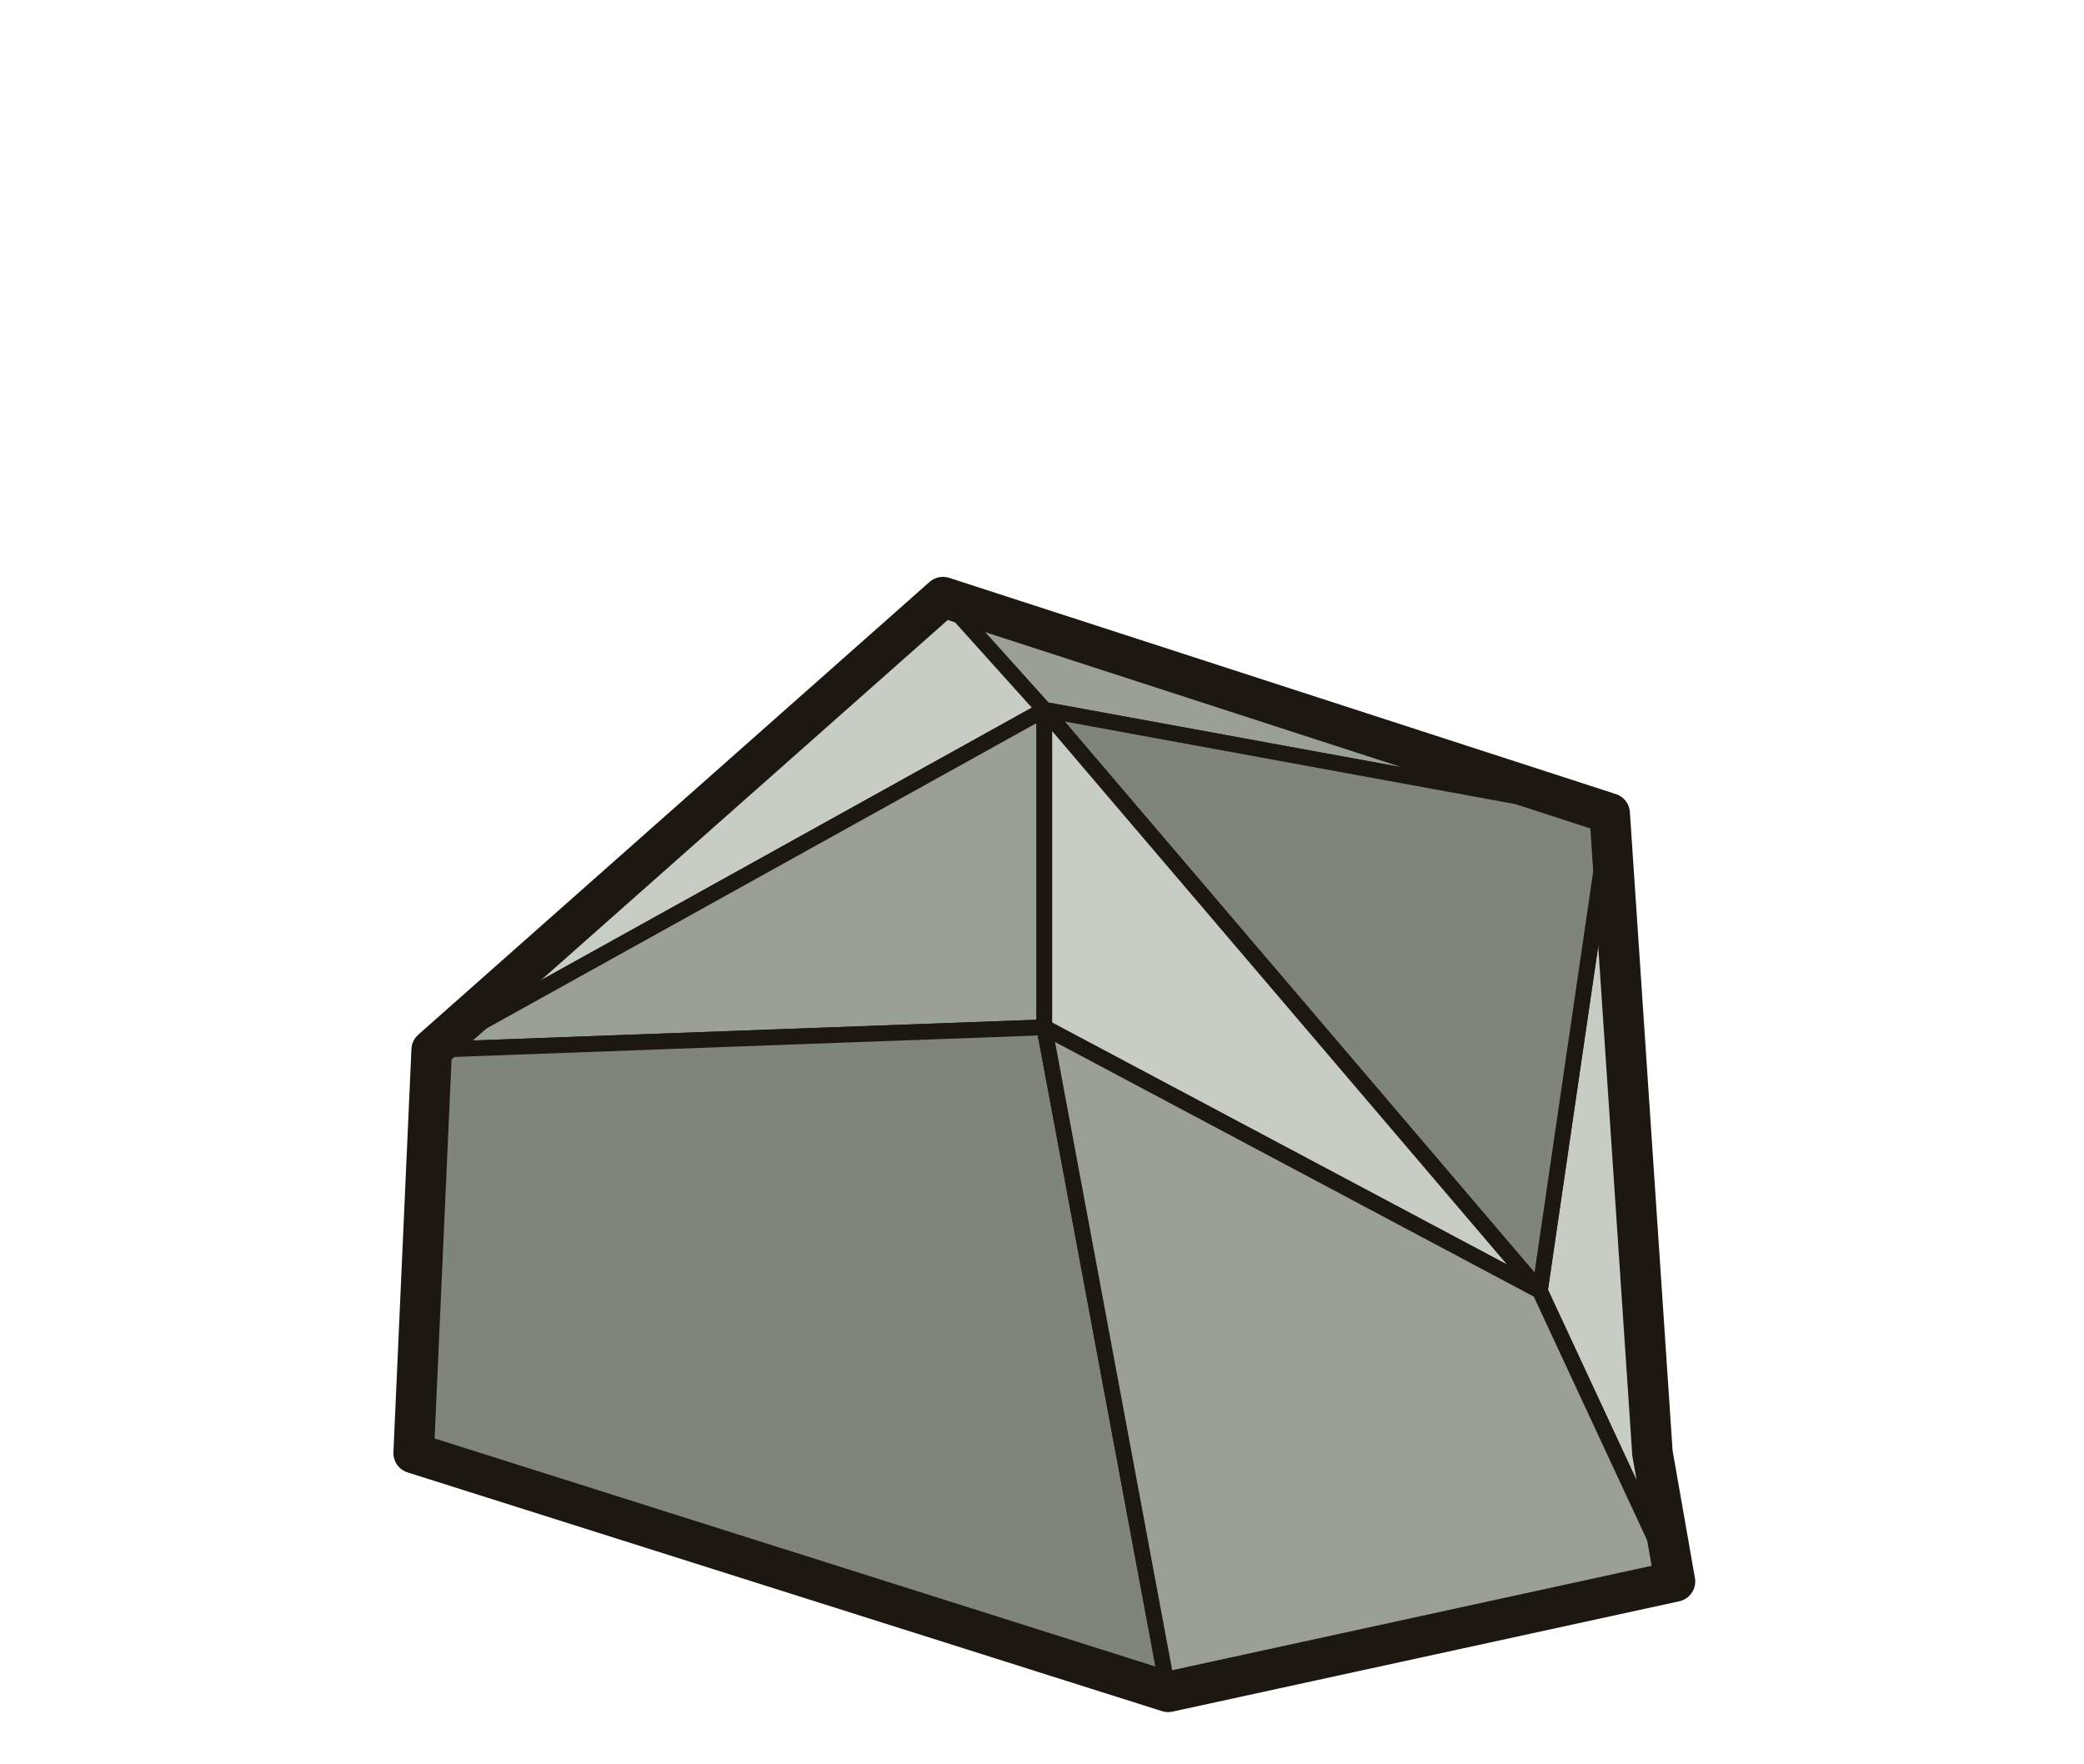
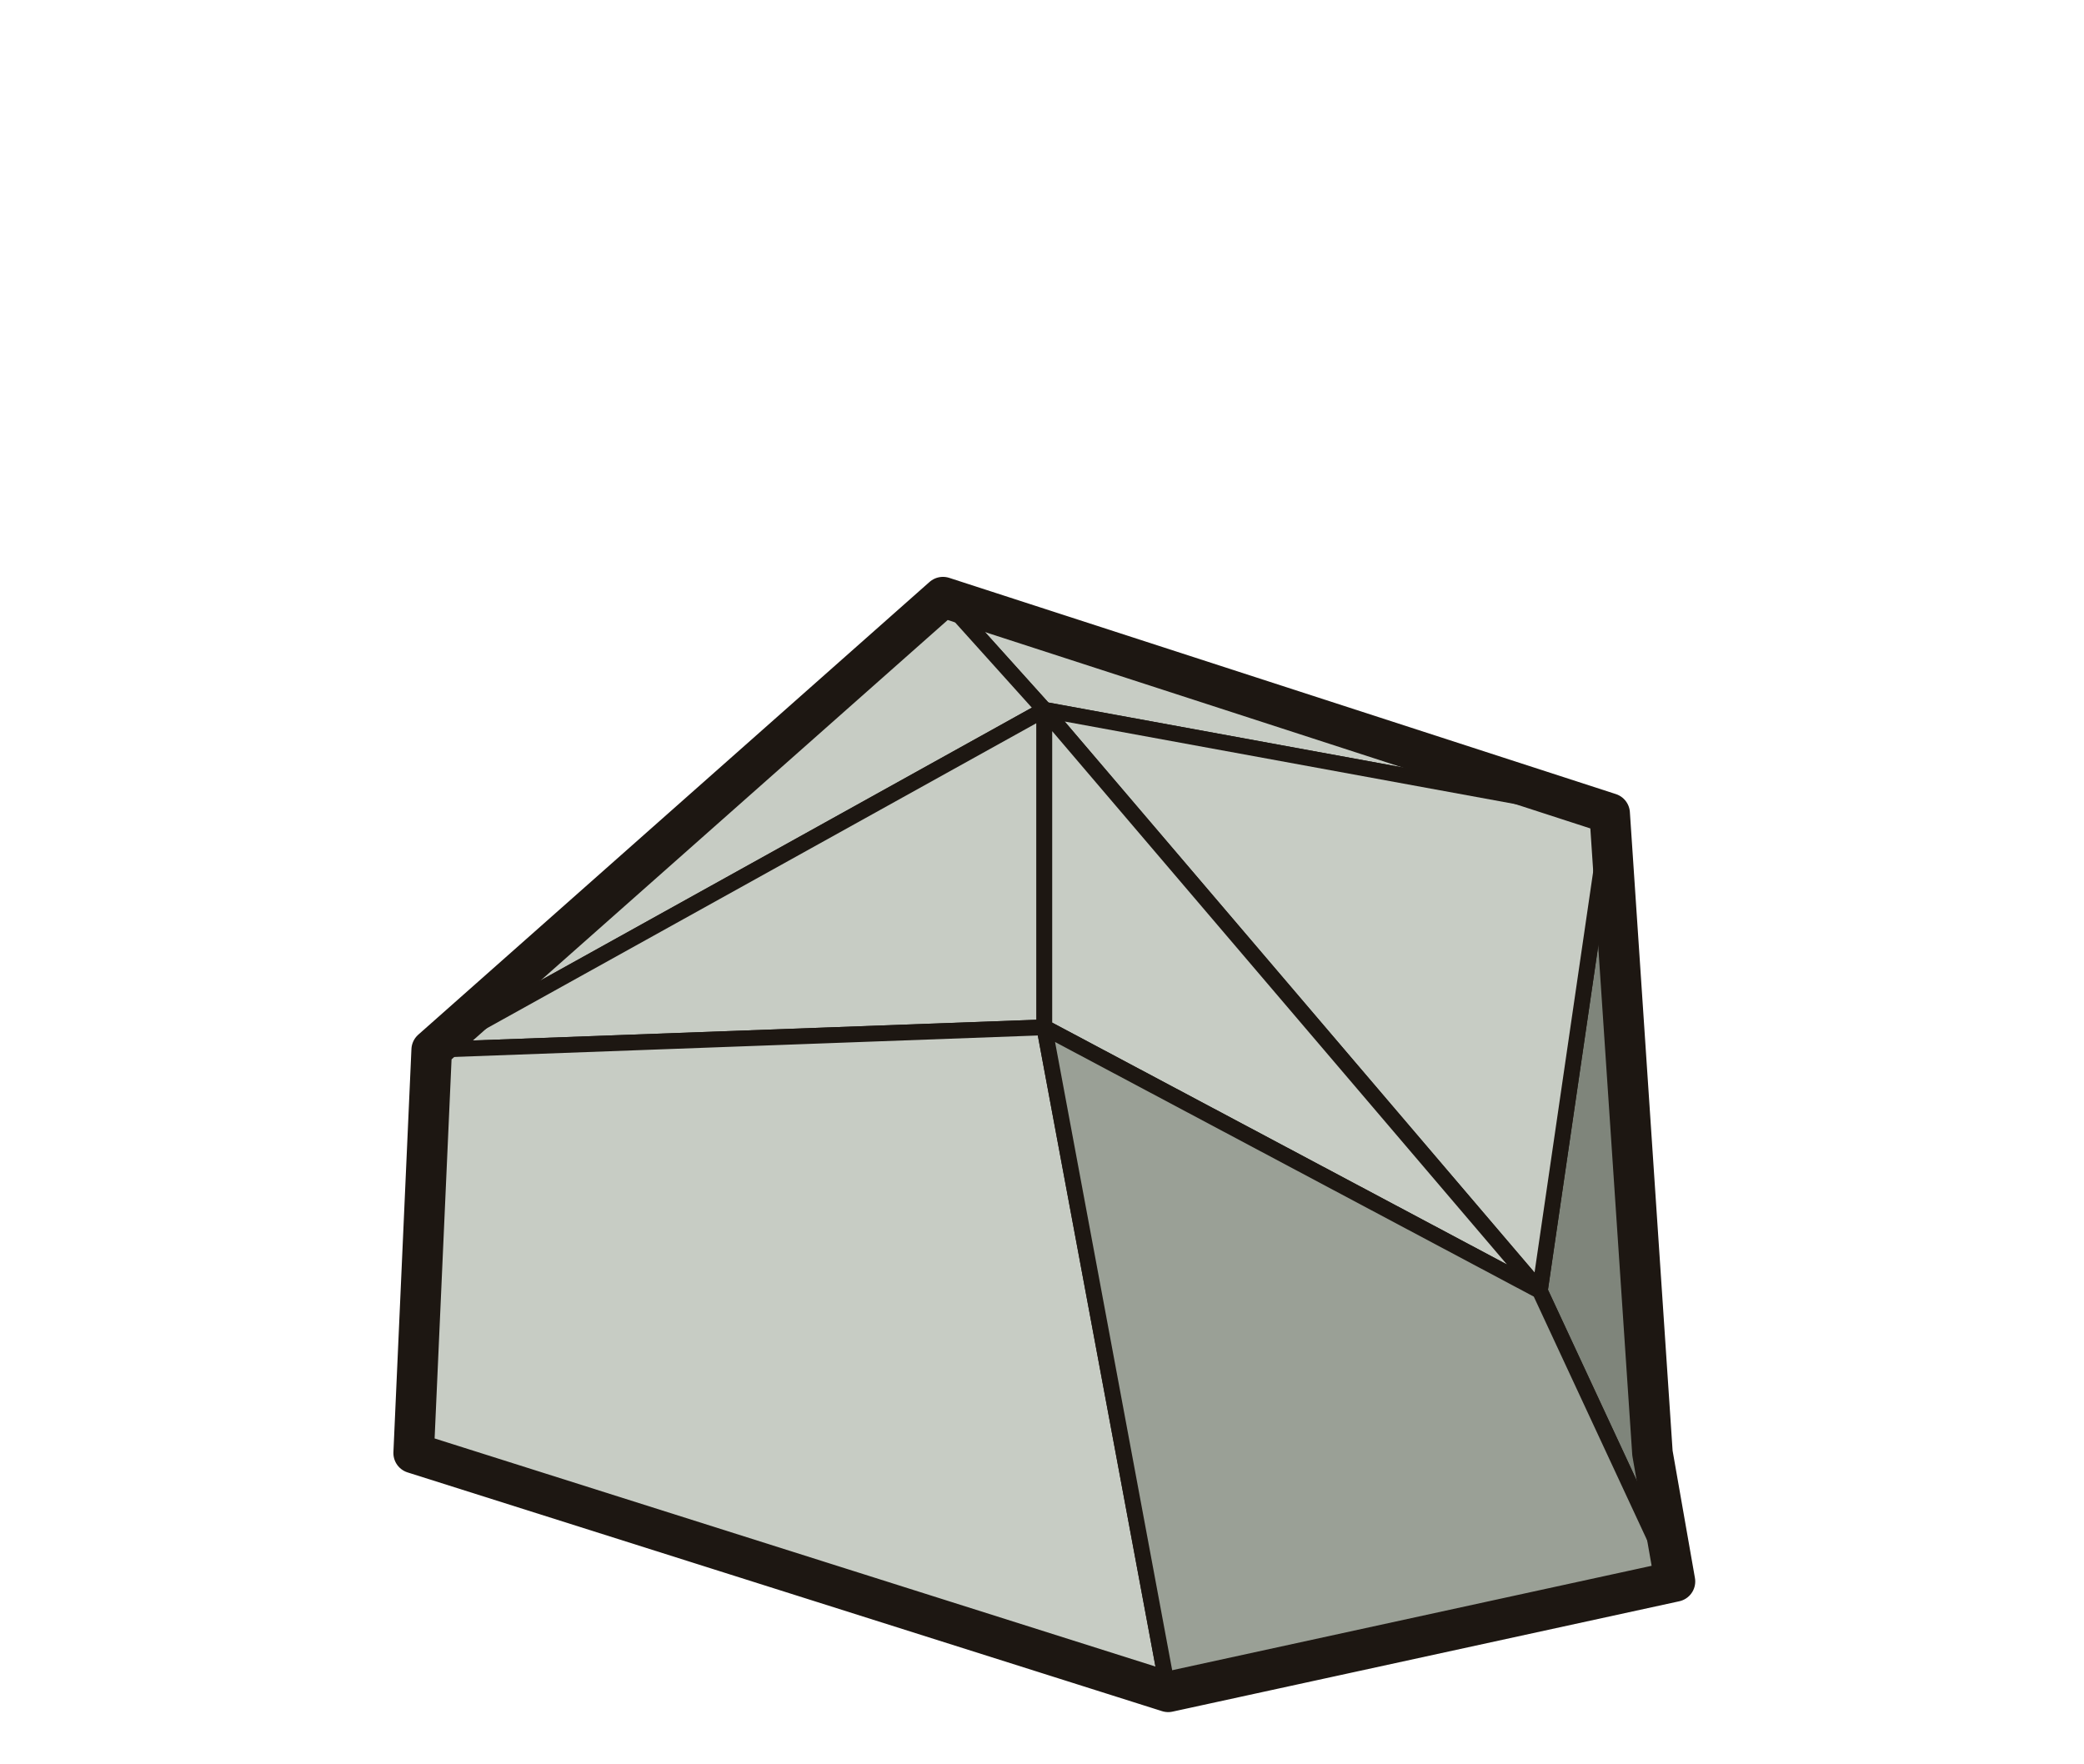
<svg xmlns="http://www.w3.org/2000/svg" width="26" height="22" viewBox="0 0 26 22">
  <defs>
    <g id="unit">
      <g stroke-linejoin="round" stroke-linecap="round">
-         <path d="M32.0,19.2L57.1,23.8L27.5,14.2Z" fill="#9aa096" stroke="#1d1712" stroke-width=".7" />
+         <path d="M32.0,19.2L57.1,23.8L27.5,14.2Z" fill="#c7ccc4" stroke="#1d1712" stroke-width=".7" />
        <path d="M32.0,19.2L27.5,14.2L4.8,34.3Z" fill="#c7ccc4" stroke="#1d1712" stroke-width=".7" />
-         <path d="M57.1,23.8L54.0,45.0L60.0,57.9L59.0,52.2Z" fill="#c7ccc4" stroke="#1d1712" stroke-width=".7" />
-         <path d="M32.0,19.2L54.0,45.0L57.1,23.8Z" fill="#7f857b" stroke="#1d1712" stroke-width=".7" />
-         <path d="M32.0,19.2L4.8,34.3L32.0,33.3Z" fill="#9aa096" stroke="#1d1712" stroke-width=".7" />
-         <path d="M32.0,33.3L4.8,34.3L4.0,52.2L37.5,62.8Z" fill="#7f857b" stroke="#1d1712" stroke-width=".7" />
+         <path d="M57.1,23.8L54.0,45.0L60.0,57.9L59.0,52.2Z" fill="#7f857b" stroke="#1d1712" stroke-width=".7" />
+         <path d="M32.0,19.2L54.0,45.0L57.1,23.8Z" fill="#c7ccc4" stroke="#1d1712" stroke-width=".7" />
+         <path d="M32.0,19.2L4.8,34.3L32.0,33.3Z" fill="#c7ccc4" stroke="#1d1712" stroke-width=".7" />
+         <path d="M32.0,33.3L4.8,34.3L4.0,52.2L37.5,62.8Z" fill="#c7ccc4" stroke="#1d1712" stroke-width=".7" />
        <path d="M32.0,19.2L32.0,33.3L54.0,45.0Z" fill="#c7ccc4" stroke="#1d1712" stroke-width=".7" />
        <path d="M54.0,45.0L32.0,33.3L37.5,62.8L60.0,57.9Z" fill="#9aa096" stroke="#1d1712" stroke-width=".7" />
        <path d="M27.5,14.2L4.8,34.3M57.1,23.8L27.5,14.2M60.0,57.9L59.0,52.2M59.0,52.2L57.1,23.8M37.5,62.8L60.0,57.9M4.8,34.3L4.0,52.2M4.0,52.2L37.5,62.8" fill="none" stroke="#1d1712" stroke-width="1.8" />
      </g>
    </g>
  </defs>
  <g transform="translate(13.9 10.4) scale(0.281)">
    <use href="#unit" x="-35.1" y="-24.7" />
  </g>
</svg>
